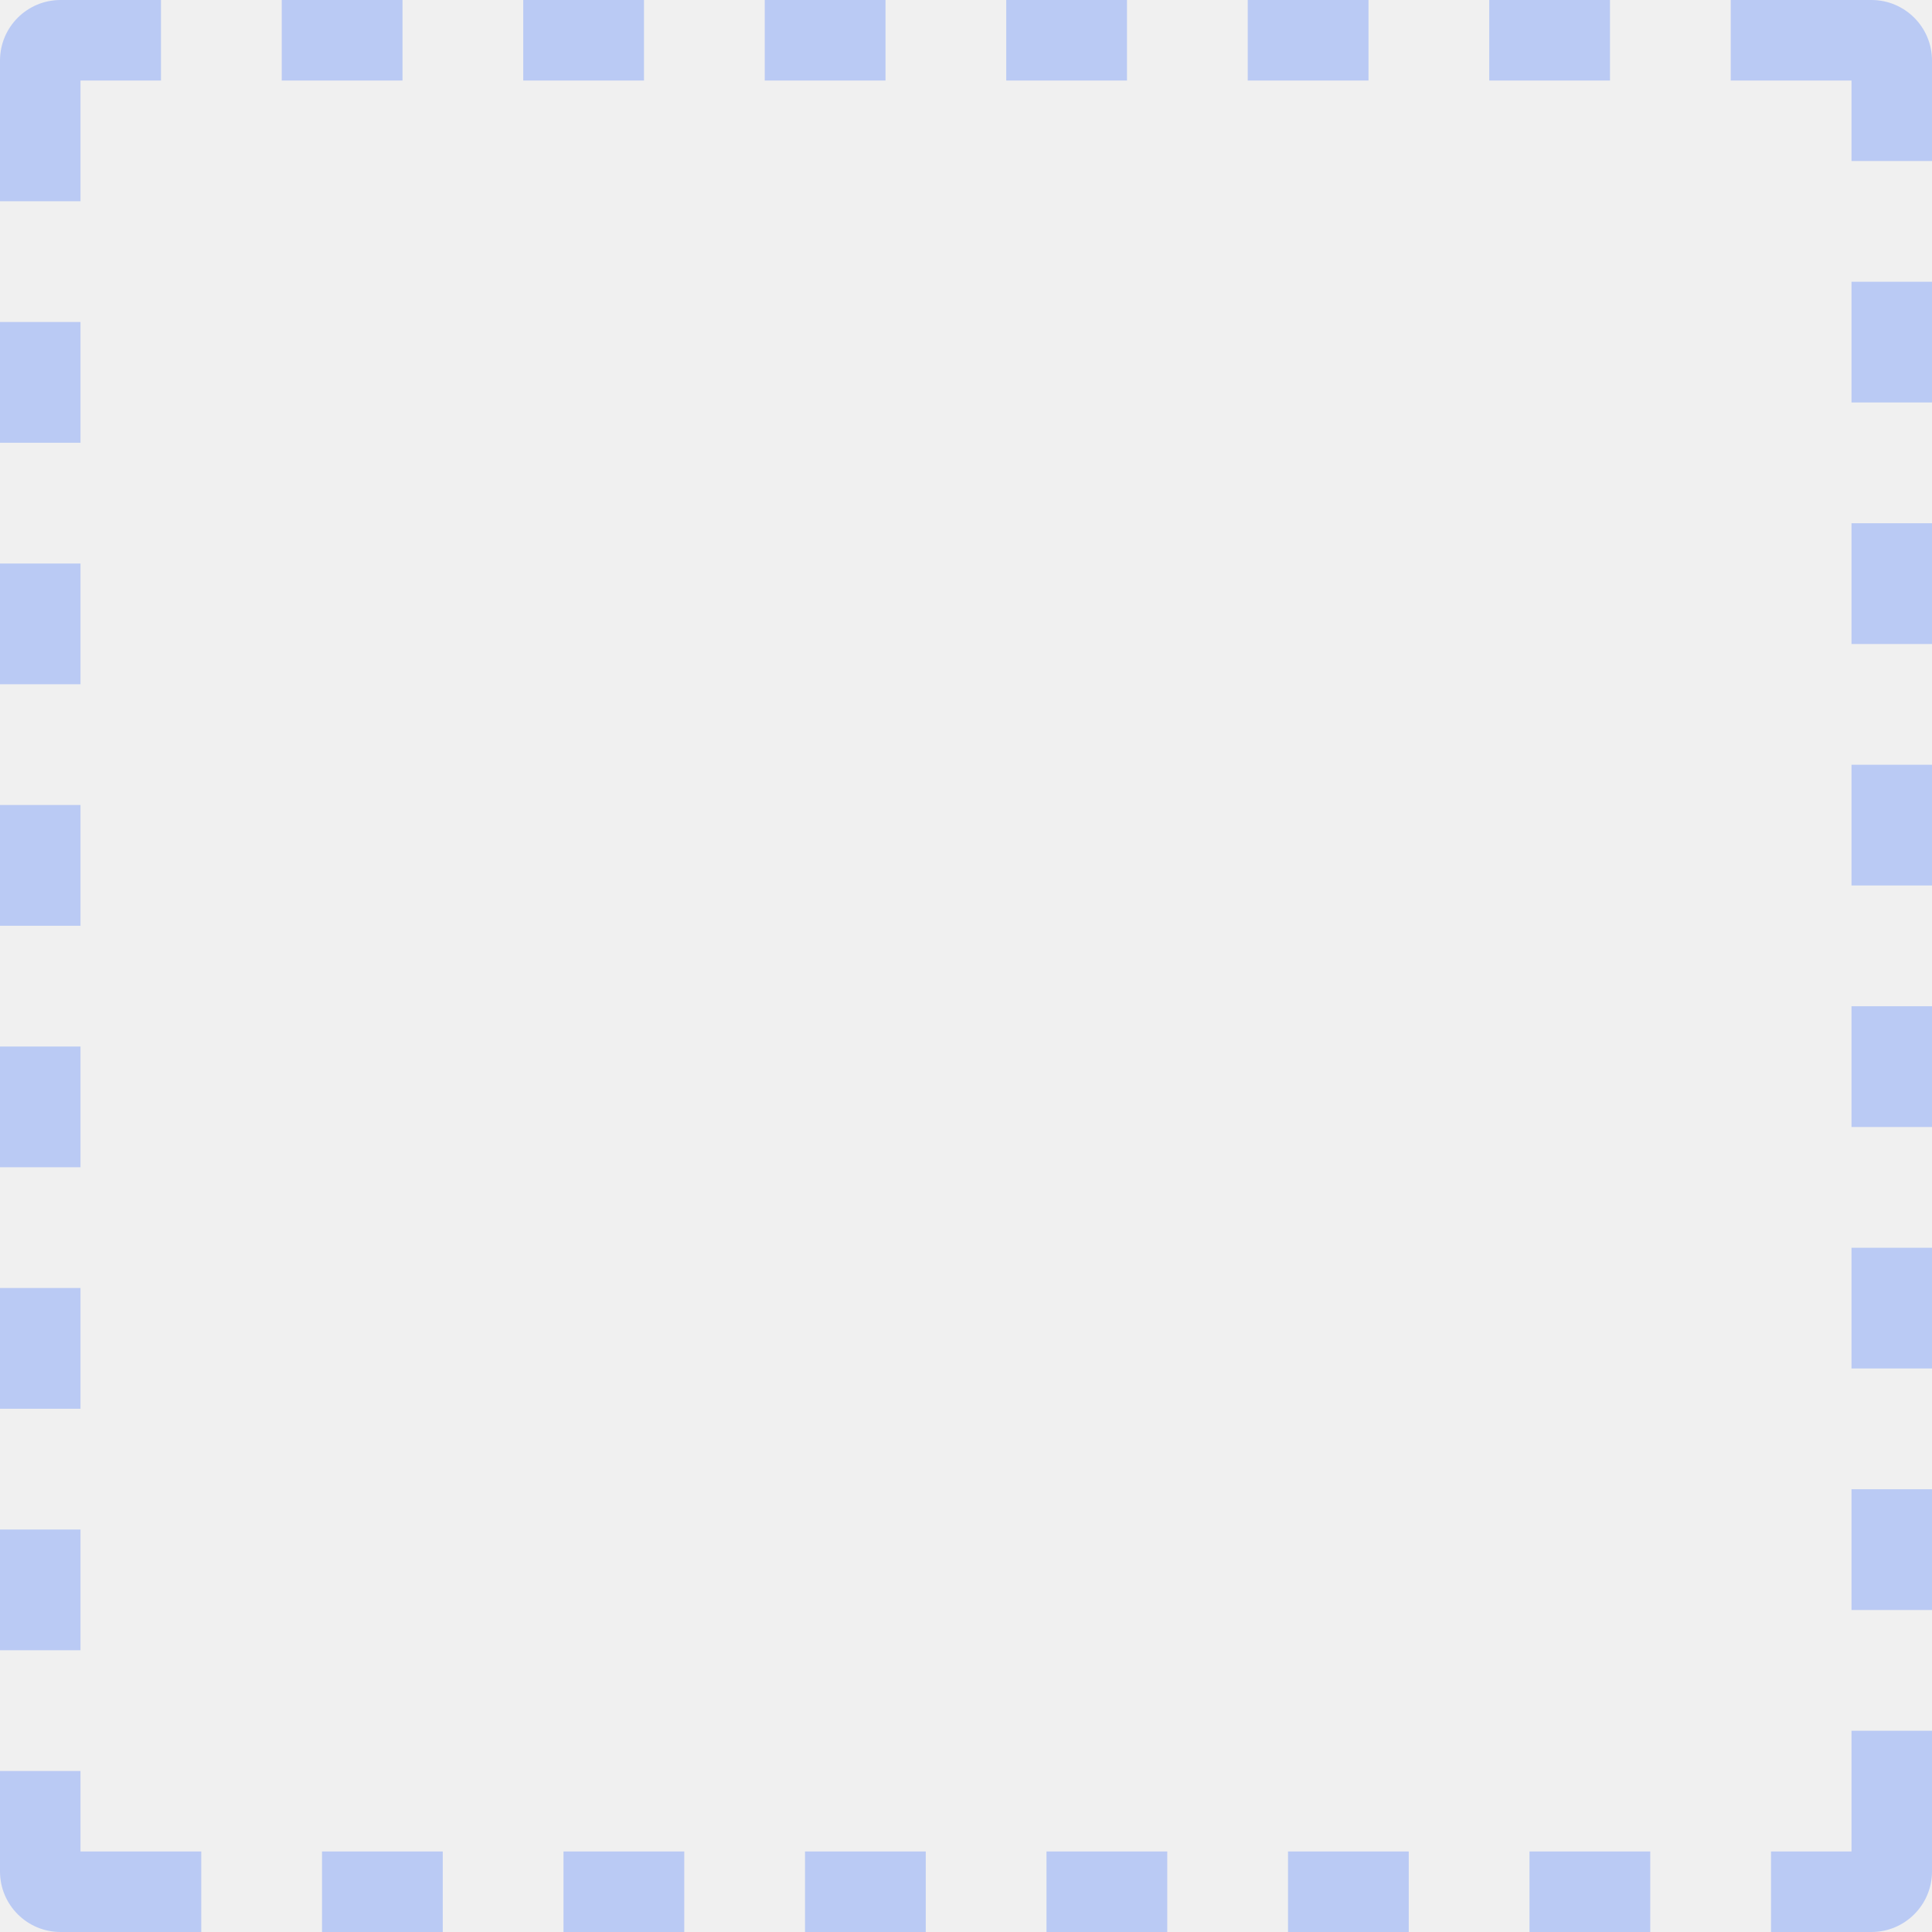
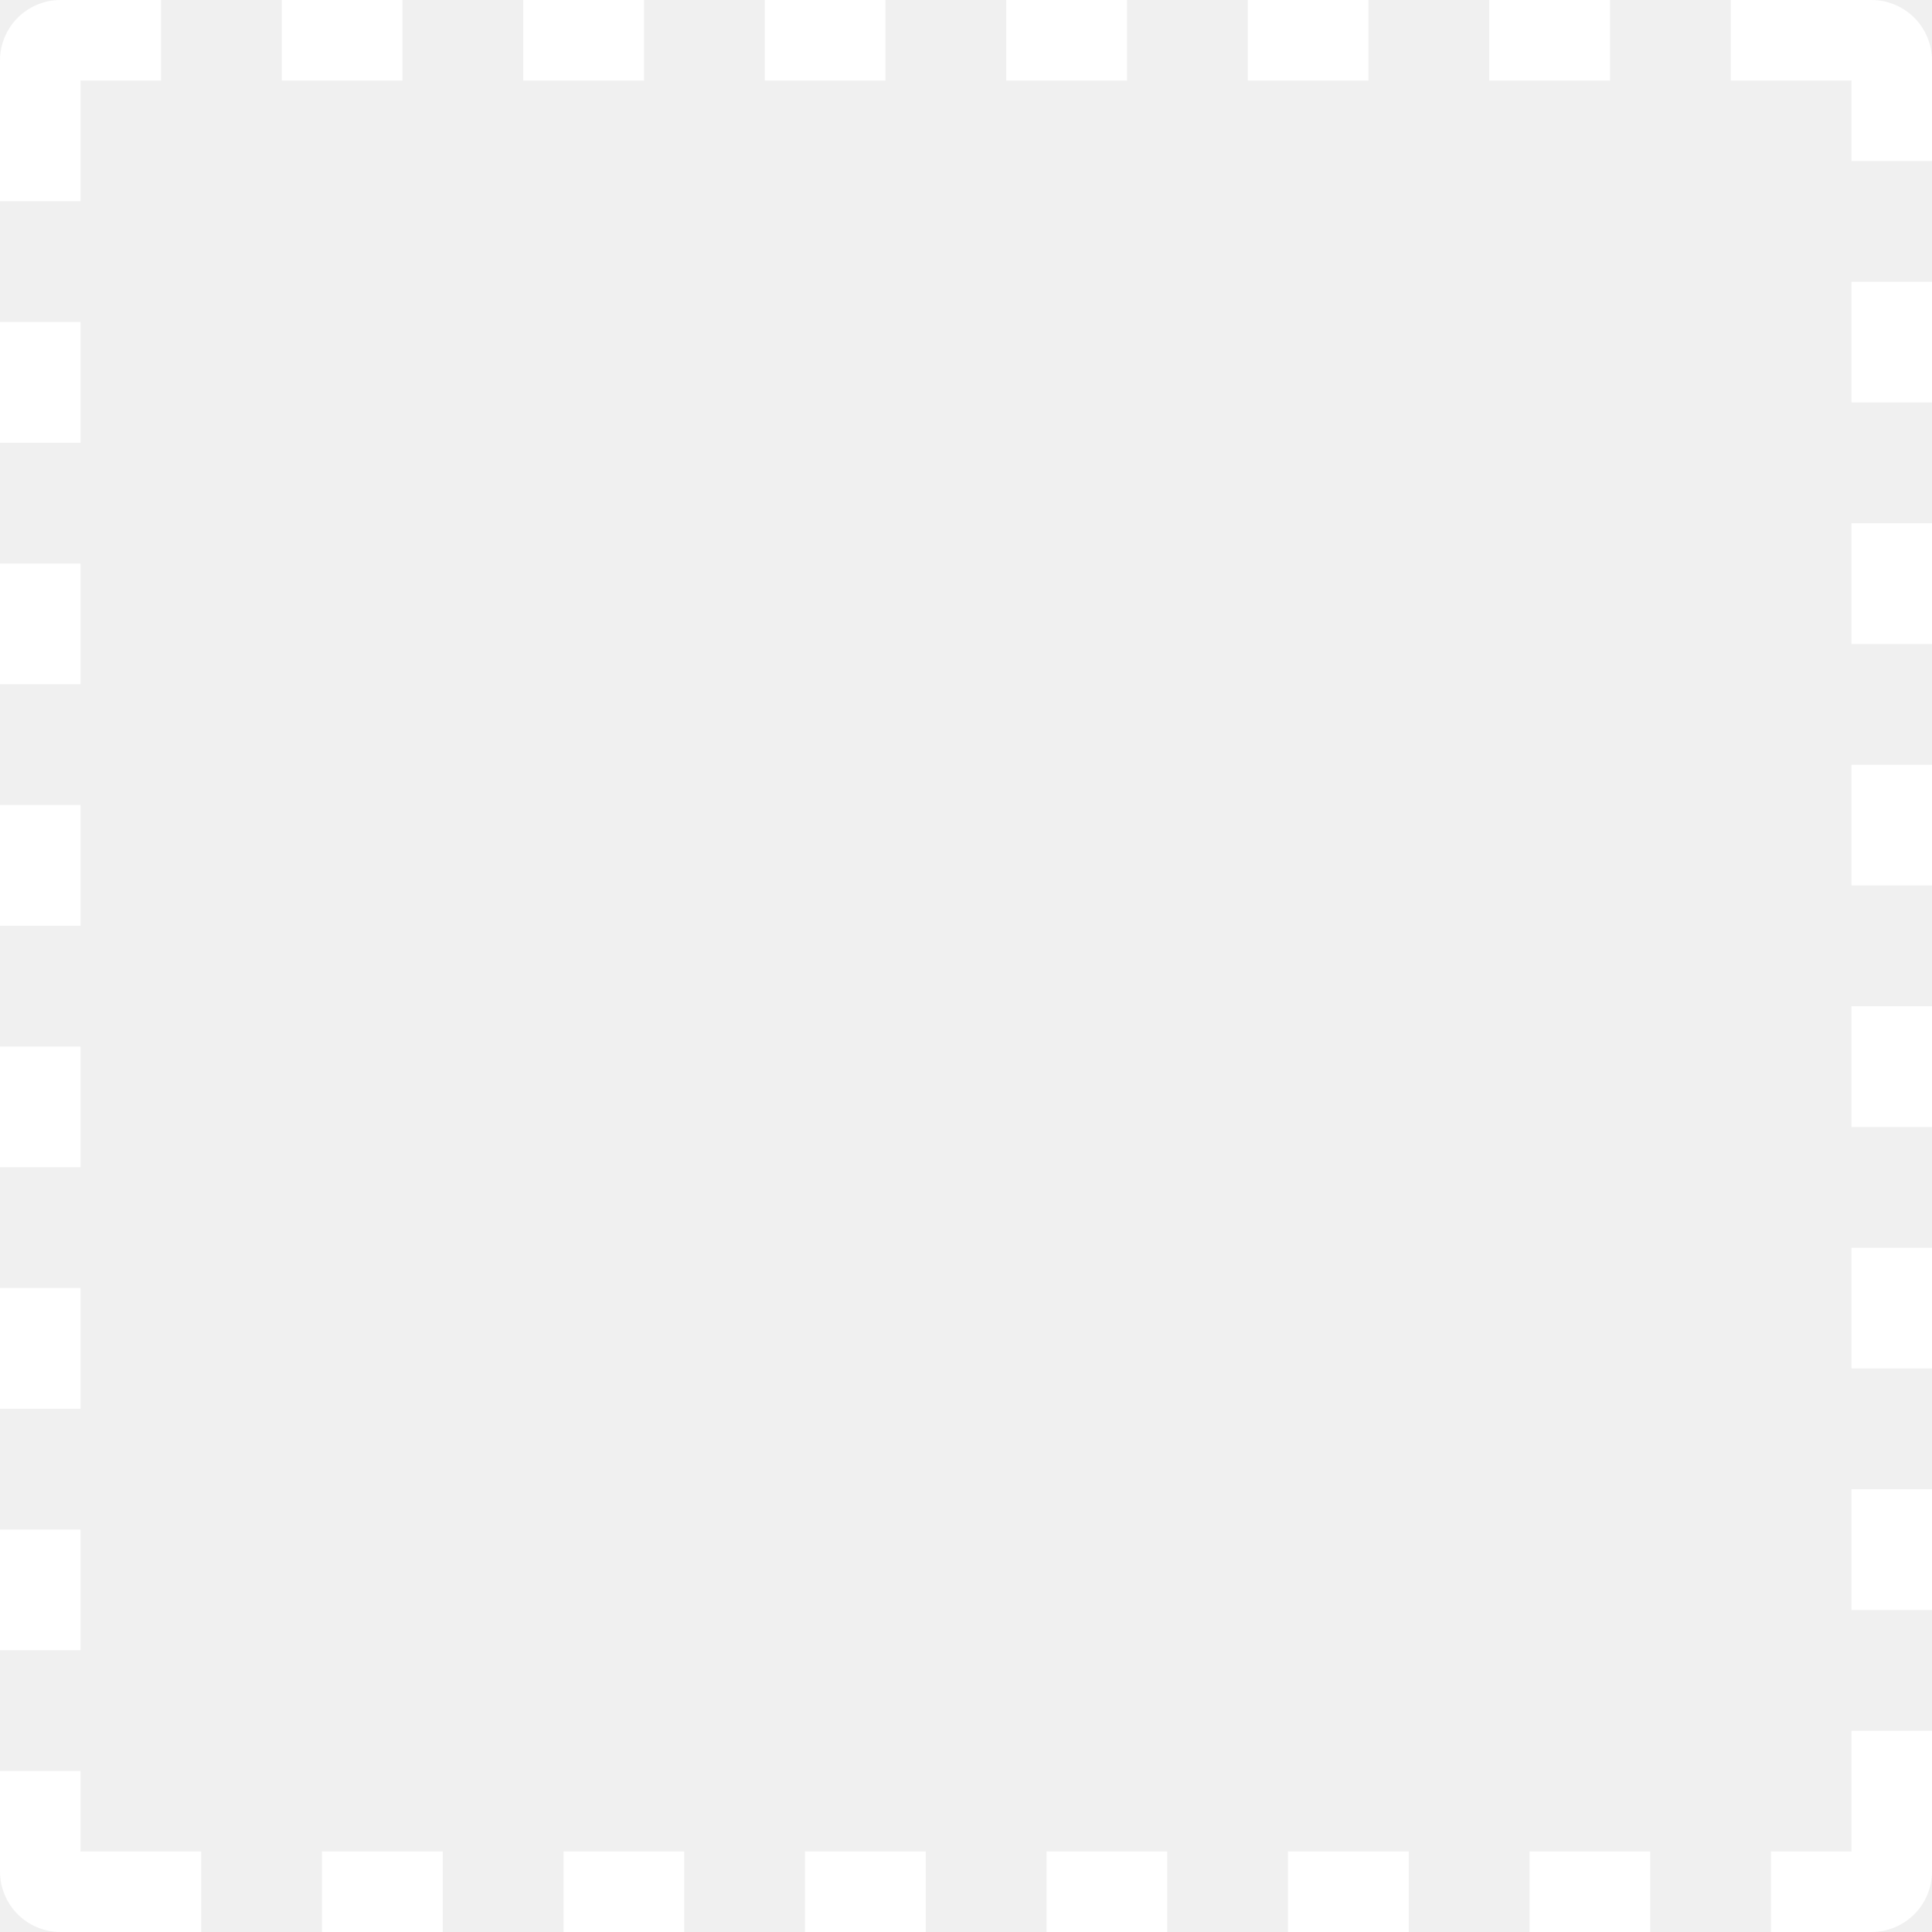
<svg xmlns="http://www.w3.org/2000/svg" width="88" height="88" viewBox="0 0 88 88">
  <g fill="none" fill-rule="evenodd">
    <path fill="none" d="M0 0h88v88H0z" />
-     <path fill="#BACAF4" fill-rule="nonzero" d="M3.667 9.167H0V2.75A2.758 2.758 0 0 1 2.75 0h4.583v3.667H3.667v5.5zm75.166-5.5V0h6.417A2.758 2.758 0 0 1 88 2.75v4.583h-3.667V3.667h-5.5zM12.833 0h5.5v3.667h-5.5V0zm11 0h5.5v3.667h-5.5V0zm11 0h5.5v3.667h-5.5V0zm11 0h5.5v3.667h-5.5V0zm11 0h5.5v3.667h-5.5V0zm11 0h5.5v3.667h-5.5V0zm16.5 12.833H88v5.5h-3.667v-5.5zm0 11H88v5.5h-3.667v-5.5zm0 11H88v5.5h-3.667v-5.5zm0 11H88v5.5h-3.667v-5.5zm0 11H88v5.5h-3.667v-5.5zm0 11H88v5.5h-3.667v-5.5zM0 69.667h3.667v5.5H0v-5.5zm0-11h3.667v5.5H0v-5.5zm0-11h3.667v5.5H0v-5.5zm0-11h3.667v5.5H0v-5.5zm0-11h3.667v5.5H0v-5.5zm0-11h3.667v5.5H0v-5.5zm84.333 64.166H88v6.417A2.758 2.758 0 0 1 85.25 88h-4.583v-3.667h3.666v-5.5zm-75.166 5.5V88H2.75A2.758 2.758 0 0 1 0 85.25v-4.583h3.667v3.666h5.5zm60.5 0h5.5V88h-5.5v-3.667zm-11 0h5.5V88h-5.5v-3.667zm-11 0h5.5V88h-5.5v-3.667zm-11 0h5.5V88h-5.5v-3.667zm-11 0h5.5V88h-5.5v-3.667zm-11 0h5.5V88h-5.5v-3.667z" />
+     <path fill="#FFFFFF" fill-rule="nonzero" d="M3.667 9.167H0V2.75A2.758 2.758 0 0 1 2.75 0h4.583v3.667H3.667v5.5zm75.166-5.5V0h6.417A2.758 2.758 0 0 1 88 2.75v4.583h-3.667V3.667h-5.5zM12.833 0h5.5v3.667h-5.5V0zm11 0h5.5v3.667h-5.5V0zm11 0h5.5v3.667h-5.5V0zm11 0h5.5v3.667h-5.5V0zm11 0h5.5v3.667h-5.5V0zm11 0h5.5v3.667h-5.5V0zm16.5 12.833H88v5.5h-3.667v-5.5zm0 11H88v5.5h-3.667v-5.5zm0 11H88v5.5h-3.667v-5.5zm0 11H88v5.5h-3.667v-5.5zm0 11H88v5.5h-3.667v-5.5zm0 11H88v5.5h-3.667v-5.5zM0 69.667h3.667v5.5H0v-5.5zm0-11h3.667v5.5H0v-5.5zm0-11h3.667v5.5H0v-5.5zm0-11h3.667v5.5H0v-5.5zm0-11h3.667v5.5H0v-5.5zm0-11h3.667v5.5H0v-5.5zm84.333 64.166H88v6.417A2.758 2.758 0 0 1 85.25 88h-4.583v-3.667h3.666v-5.5zm-75.166 5.5V88H2.75A2.758 2.758 0 0 1 0 85.25v-4.583h3.667v3.666h5.5zm60.5 0h5.5V88h-5.5v-3.667zm-11 0h5.5V88h-5.5v-3.667zm-11 0h5.5V88h-5.5v-3.667zm-11 0h5.5V88h-5.5v-3.667zm-11 0h5.5V88h-5.5v-3.667zm-11 0h5.5V88h-5.5v-3.667z" />
  </g>
</svg>
